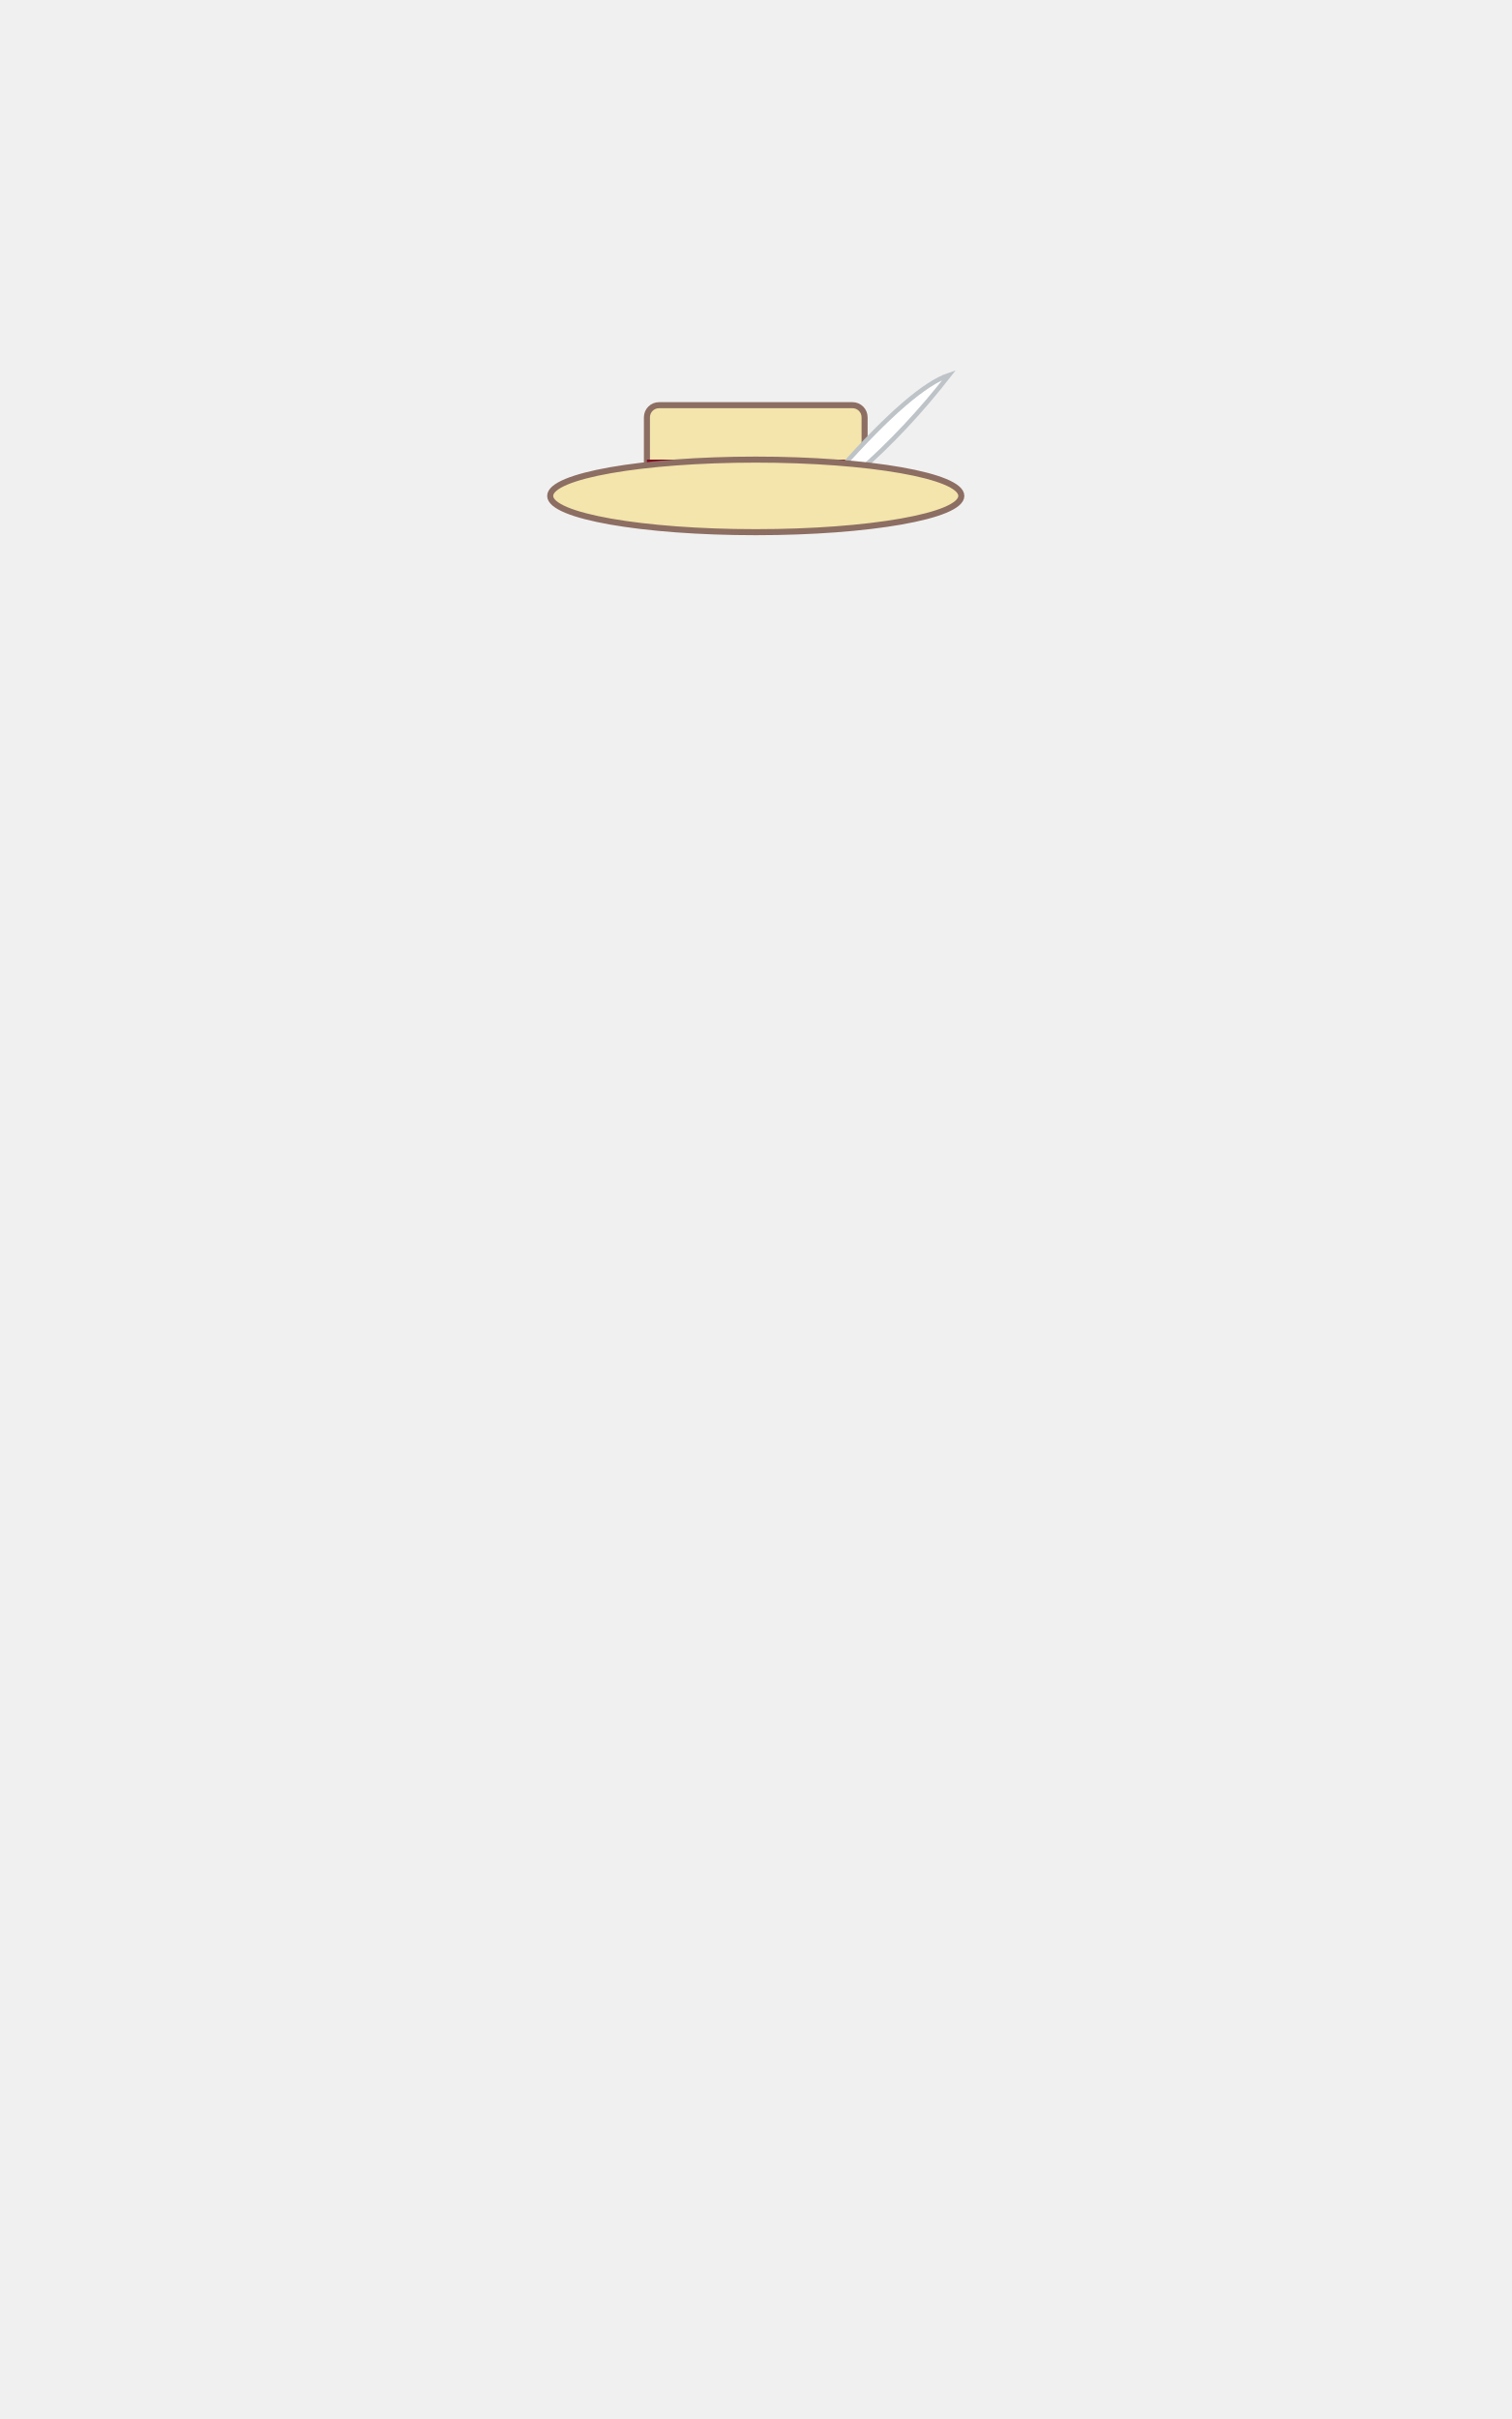
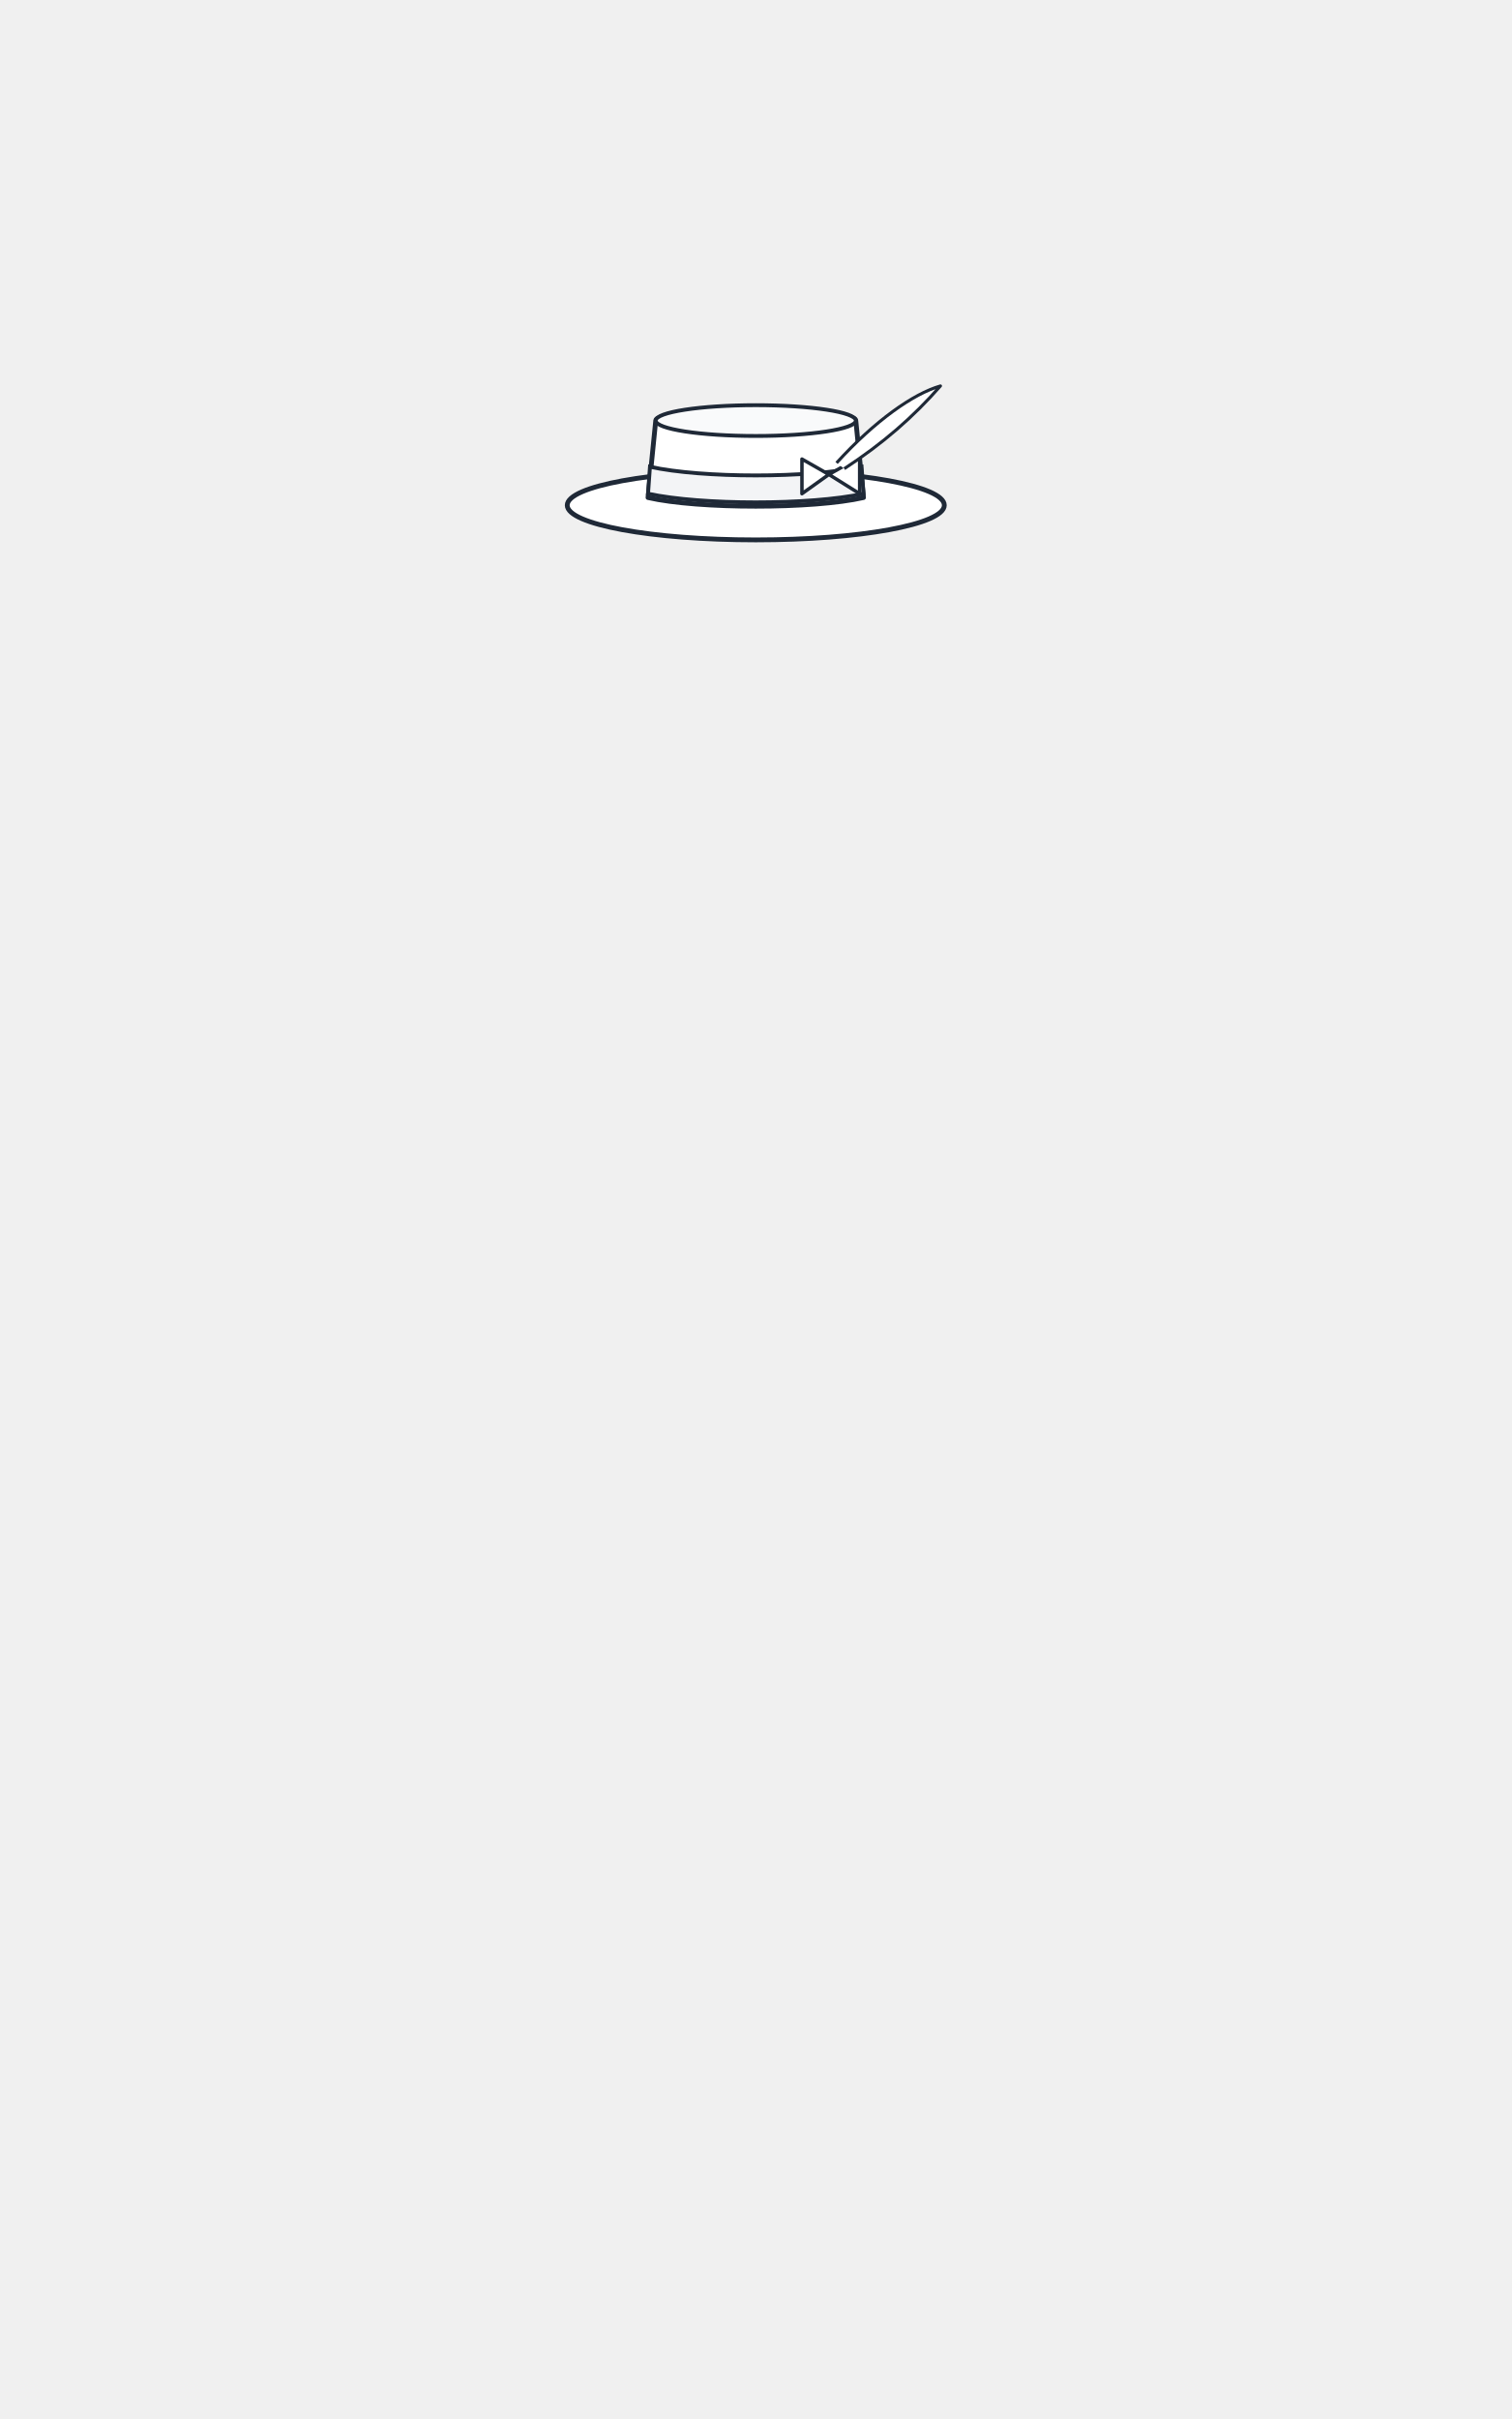
<svg xmlns="http://www.w3.org/2000/svg" viewBox="0 0 500 800" width="500" height="800">
-   <g id="normalized-garment-layer" transform="matrix(1 0 0 1 180 120)">
-     <rect x="34" y="14" width="72" height="28" rx="4" fill="#f3e5ab" stroke="#8d6e63" stroke-width="2" />
-     <rect x="34" y="32" width="72" height="10" fill="#800020" />
-     <path d="M98,35 Q122,8 134,4 Q120,22 104,36 Z" fill="#ffffff" stroke="#bdc3c7" stroke-width="1.5" />
-     <ellipse cx="70" cy="44" rx="68" ry="12" fill="#f3e5ab" stroke="#8d6e63" stroke-width="2" />
+   <g id="normalized-garment-layer" transform="matrix(0.6364 0 0 0.6364 180 120)">
+     <ellipse cx="110" cy="74" rx="98" ry="18" fill="#ffffff" stroke="#1f2937" stroke-width="2.5" />
+     <path d="M54,70 L58,30 C58,23 162,23 162,30 L166,70 C140,76 80,76 54,70 Z" fill="#ffffff" stroke="#1f2937" stroke-width="2.5" stroke-linejoin="round" />
+     <ellipse cx="110" cy="30" rx="52" ry="8" fill="#f9fafb" stroke="#1f2937" stroke-width="2" />
+     <path d="M55,54 C82,60 138,60 165,54 L166,68 C138,74 82,74 54,68 Z" fill="#f3f4f6" stroke="#1f2937" stroke-width="2" />
+     <path d="M148,58 L134,50 L134,68 Z M148,58 L164,49 L164,68 Z" fill="#ffffff" stroke="#1f2937" stroke-width="1.8" stroke-linejoin="round" />
+     <path d="M152,52 C172,30 192,16 206,12 C192,28 176,42 156,55" fill="#ffffff" stroke="#1f2937" stroke-width="1.6" stroke-linejoin="round" />
  </g>
</svg>
